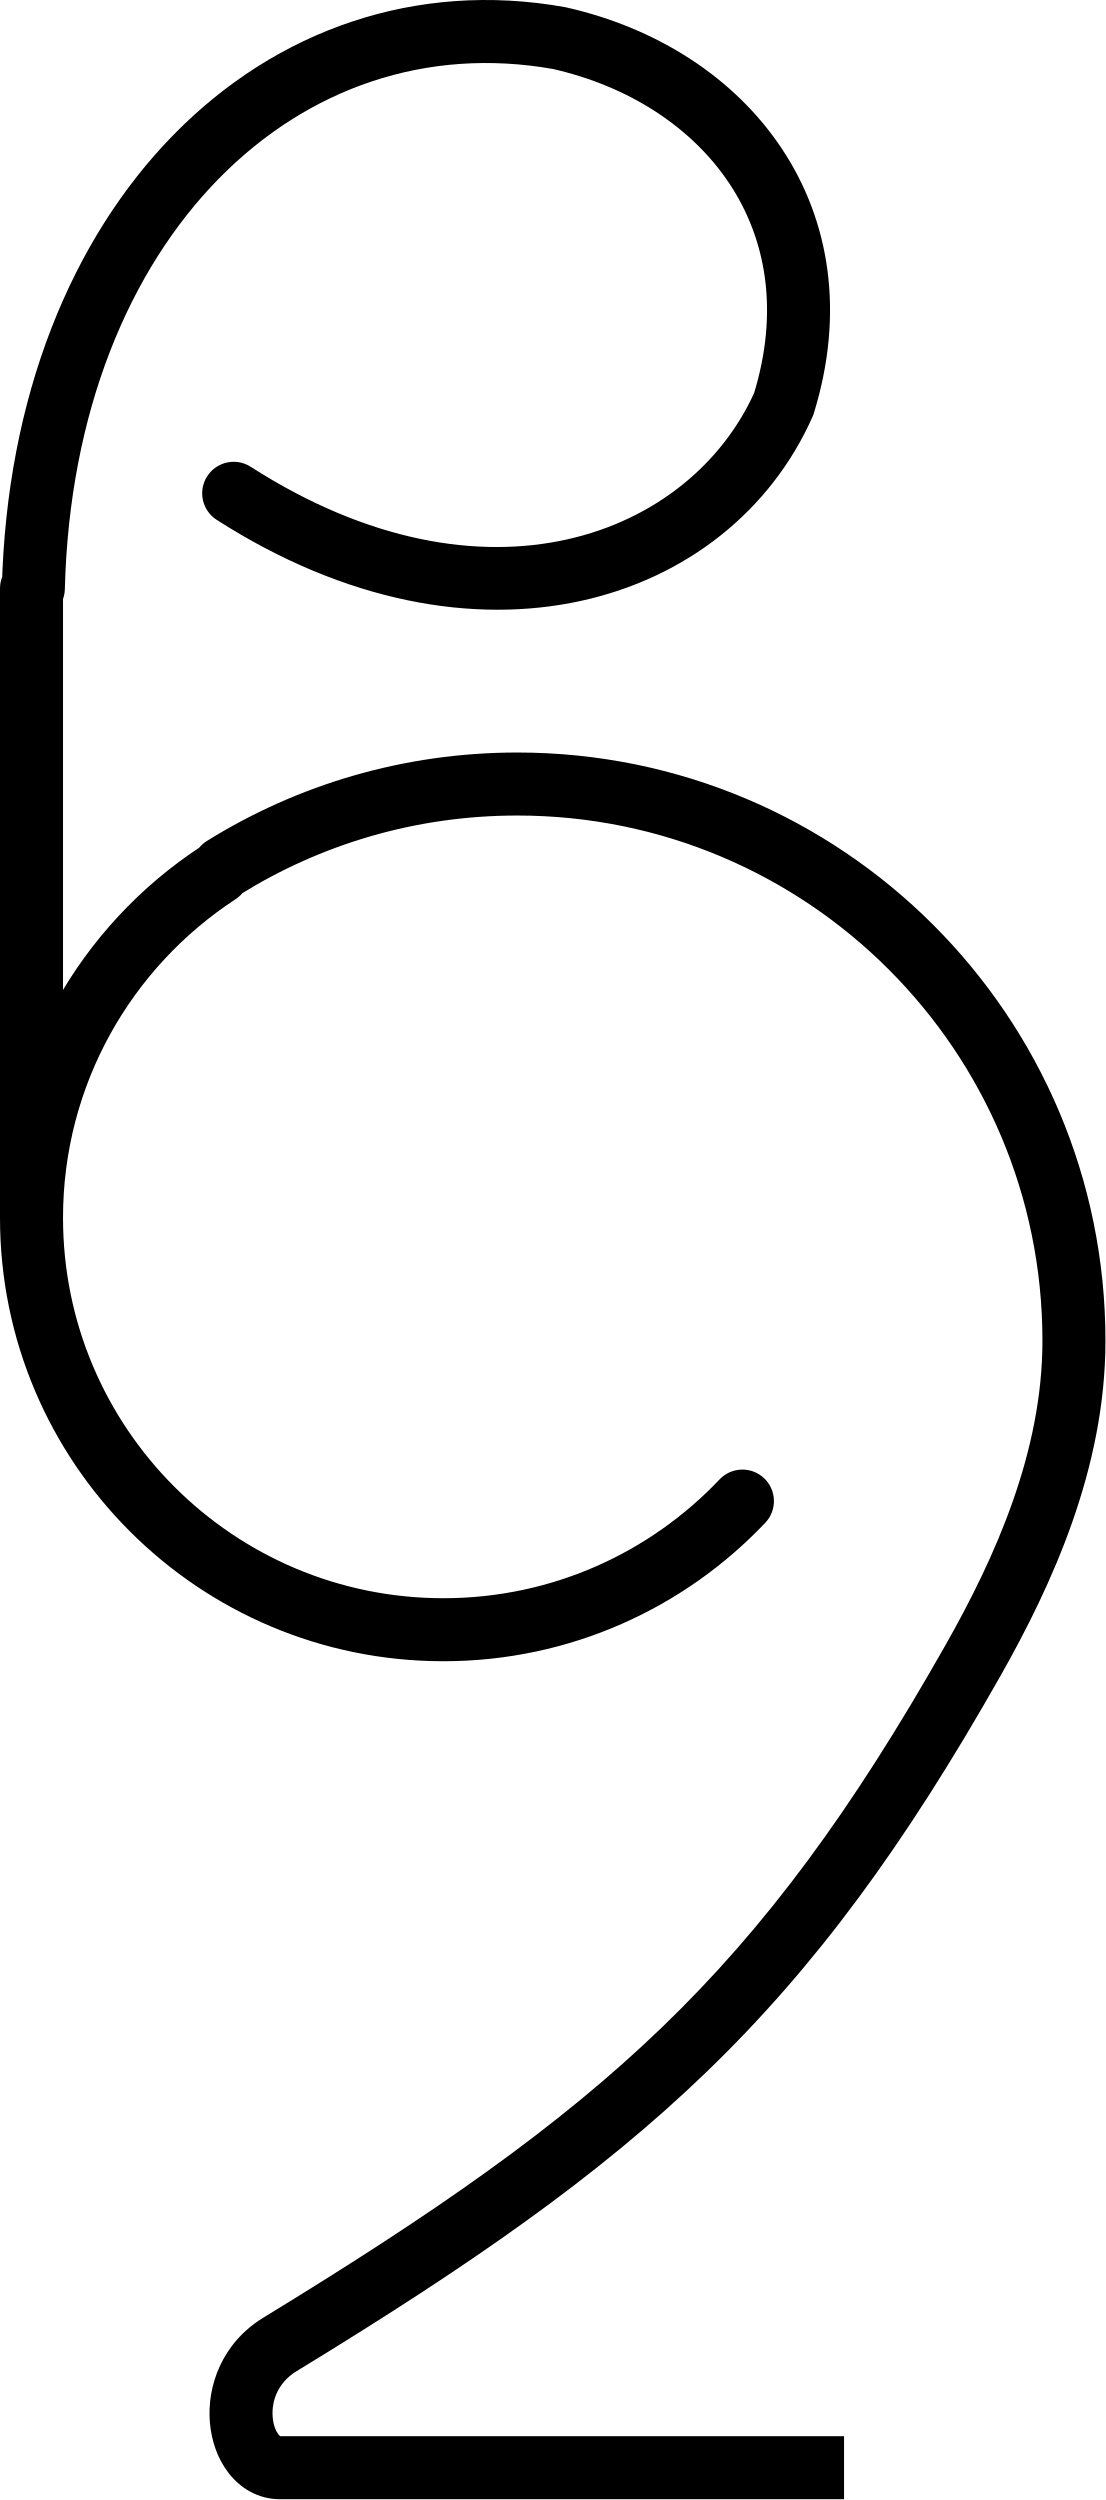
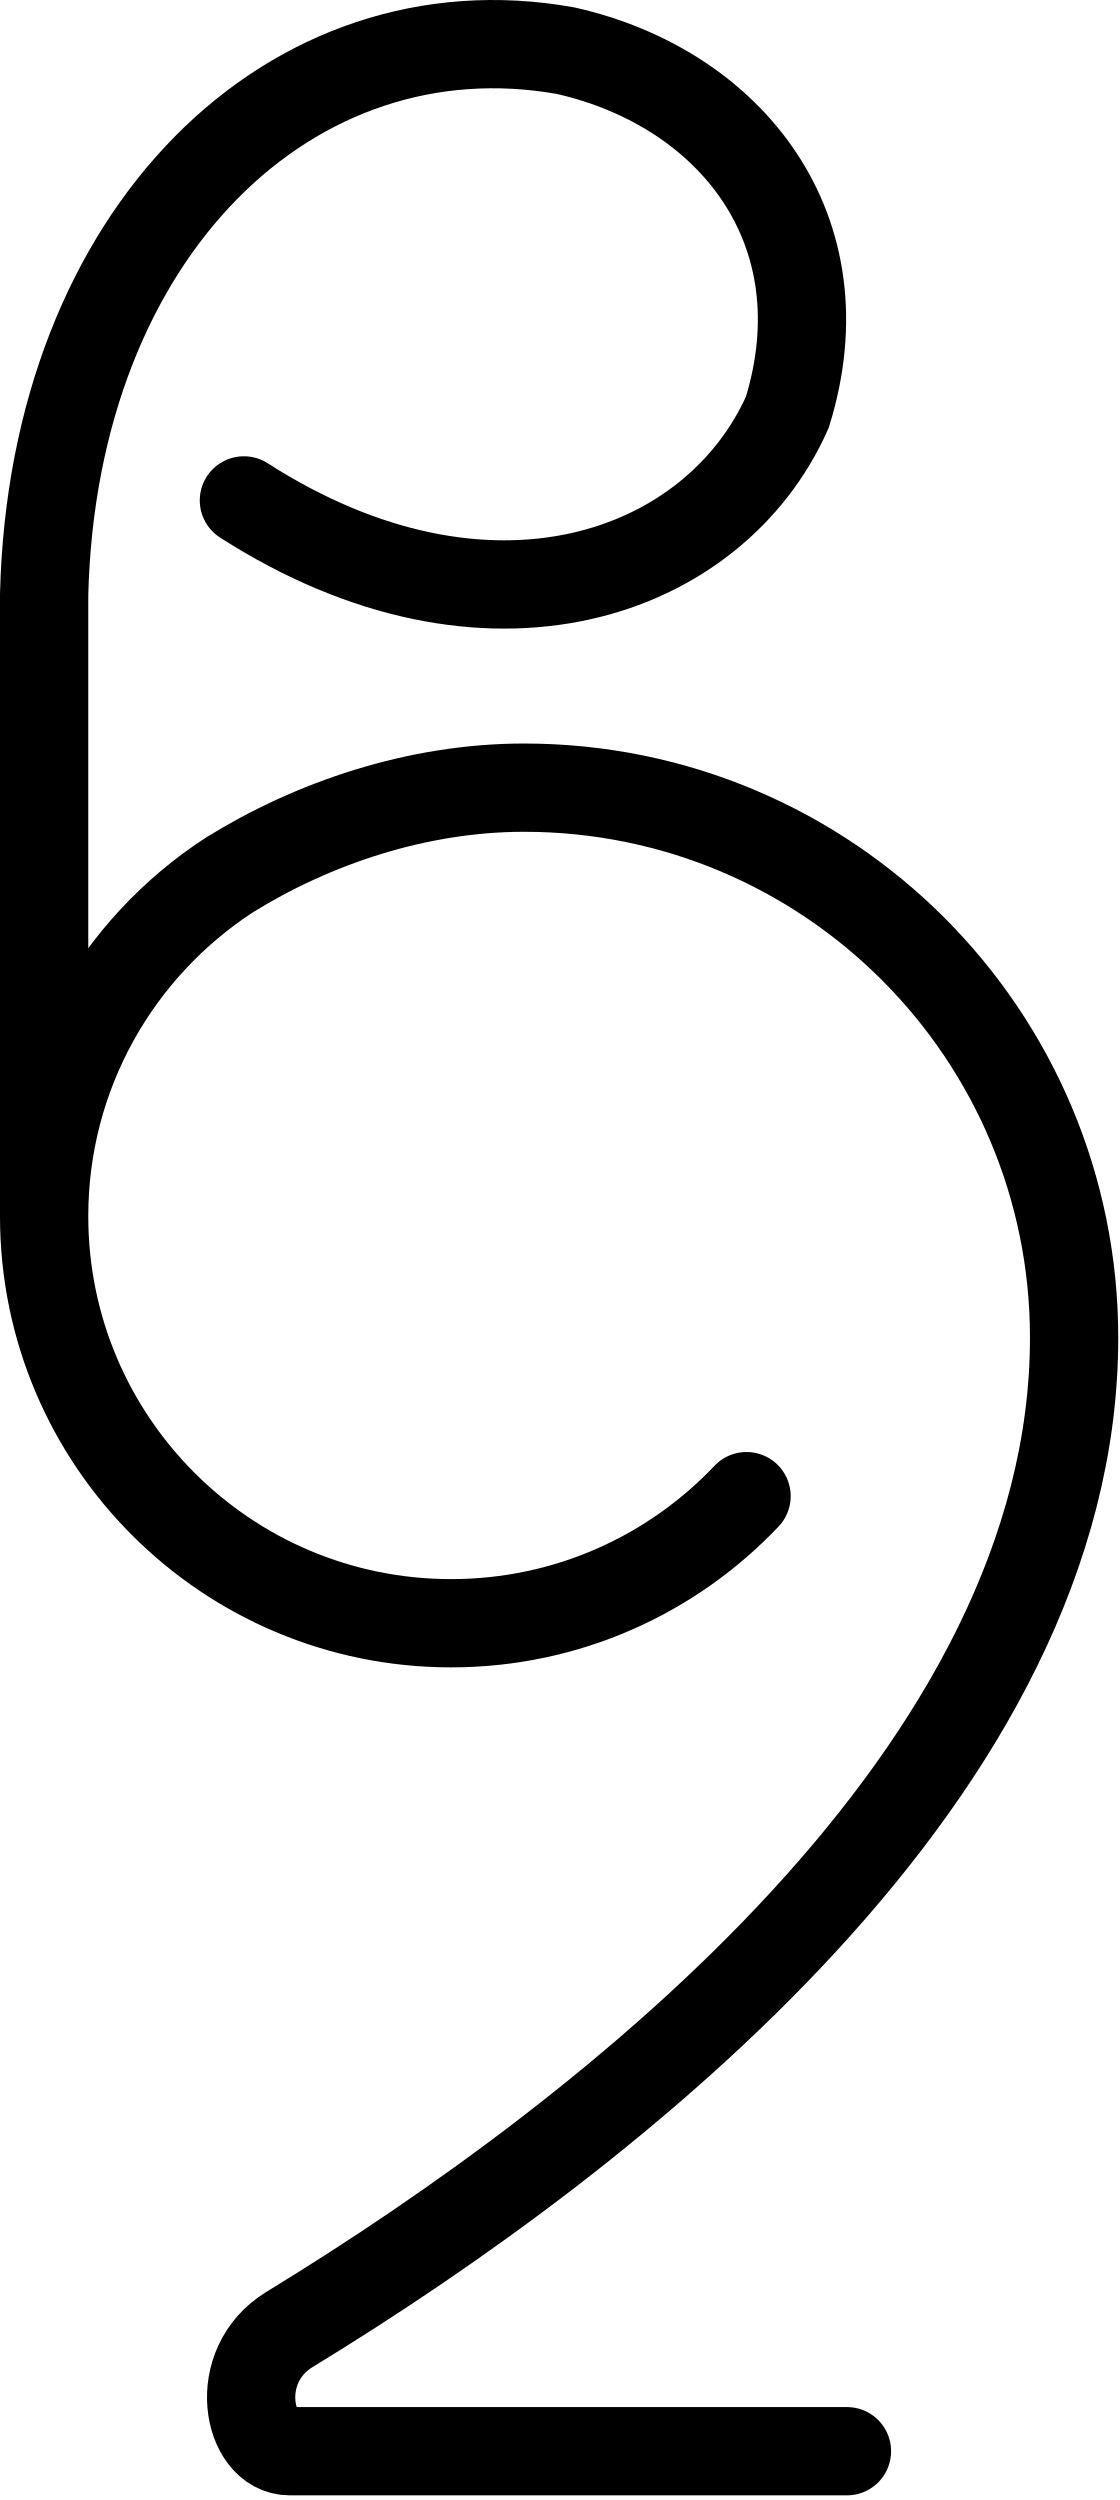
- <svg xmlns="http://www.w3.org/2000/svg" width="807" height="1825" viewBox="0 0 807 1825" fill="none">
-   <path d="M204.356 1711.43L192.37 1691.8L192.37 1691.8L204.356 1711.43ZM710.225 1212.26L690.212 1200.92V1200.92L710.225 1212.26ZM558.666 1111.62C567.403 1102.4 567.011 1087.84 557.79 1079.1C548.57 1070.37 534.012 1070.76 525.275 1079.98L541.971 1095.8L558.666 1111.62ZM171.96 656.412C182.593 649.462 185.577 635.208 178.627 624.576C171.677 613.944 157.423 610.959 146.791 617.909L159.375 637.161L171.96 656.412ZM151.018 613.912C140.233 620.624 136.931 634.807 143.642 645.592C150.354 656.377 164.537 659.679 175.322 652.968L163.17 633.44L151.018 613.912ZM183.012 340.755C172.32 333.897 158.093 337.005 151.235 347.697C144.376 358.389 147.484 372.616 158.177 379.474L170.594 360.115L183.012 340.755ZM572.116 294.92L593.133 304.261L593.687 303.015L594.09 301.712L572.116 294.92ZM408.201 27.812L413.259 5.375L412.753 5.261L412.242 5.17L408.201 27.812ZM1.354 428.985C1.037 441.684 11.075 452.235 23.773 452.552C36.472 452.868 47.023 442.831 47.34 430.132L24.347 429.559L1.354 428.985ZM46 429.559C46 416.856 35.703 406.559 23 406.559C10.297 406.559 0 416.856 0 429.559H23H46ZM616.153 1801.43V1778.43H204.356V1801.43V1824.43H616.153V1801.43ZM204.356 1801.43V1778.43C204.353 1778.43 204.372 1778.43 204.41 1778.43C204.448 1778.44 204.491 1778.45 204.536 1778.46C204.633 1778.48 204.668 1778.51 204.629 1778.48C204.542 1778.44 203.992 1778.11 203.192 1777.07C201.483 1774.86 199.565 1770.59 199.063 1764.59C198.078 1752.84 202.798 1739.33 216.343 1731.06L204.356 1711.43L192.37 1691.8C161.883 1710.42 151.001 1741.91 153.224 1768.43C154.325 1781.58 158.714 1794.76 166.81 1805.22C175.1 1815.94 187.992 1824.43 204.356 1824.43V1801.43ZM204.356 1711.43L216.343 1731.06C342.689 1653.91 436.189 1589.32 515.673 1512.59C595.353 1435.67 660.125 1347.37 730.237 1223.59L710.225 1212.26L690.212 1200.92C621.558 1322.12 559.323 1406.51 483.724 1479.49C407.929 1552.66 317.878 1615.17 192.37 1691.8L204.356 1711.43ZM23 889.02H0C0 1067.78 144.916 1212.7 323.679 1212.7V1189.7V1166.7C170.321 1166.7 46 1042.38 46 889.02H23ZM323.679 1189.7V1212.7C416.211 1212.7 499.704 1173.84 558.666 1111.62L541.971 1095.8L525.275 1079.98C474.639 1133.42 403.065 1166.7 323.679 1166.7V1189.7ZM159.375 637.161L146.791 617.909C58.452 675.656 0 775.506 0 889.02H23H46C46 791.681 96.066 706.024 171.96 656.412L159.375 637.161ZM783.98 978.728H806.98C806.98 741.581 614.735 549.336 377.589 549.336V572.336V595.336C589.33 595.336 760.98 766.986 760.98 978.728H783.98ZM710.225 1212.26L730.237 1223.59C768.123 1156.71 806.98 1071.75 806.98 978.728H783.98H760.98C760.98 1059.53 727.04 1135.91 690.212 1200.92L710.225 1212.26ZM377.589 572.336V549.336C294.468 549.336 216.798 572.977 151.018 613.912L163.17 633.44L175.322 652.968C234.02 616.439 303.305 595.336 377.589 595.336V572.336ZM170.594 360.115L158.177 379.474C347.315 500.791 532.259 441.229 593.133 304.261L572.116 294.92L551.098 285.578C504.433 390.575 354.536 450.774 183.012 340.755L170.594 360.115ZM572.116 294.92L594.09 301.712C616.786 228.284 605.699 161.185 570.79 108.583C536.166 56.41 479.328 20.27 413.259 5.375L408.201 27.812L403.142 50.249C459.439 62.941 505.334 93.141 532.463 134.019C559.307 174.469 568.995 227.13 550.141 288.128L572.116 294.92ZM408.201 27.812L412.242 5.17C303.598 -14.221 201.767 21.837 126.812 98.272C52.113 174.448 4.825 289.782 1.354 428.985L24.347 429.559L47.34 430.132C50.573 300.471 94.474 196.951 159.656 130.479C224.584 64.268 311.327 33.885 404.159 50.454L408.201 27.812ZM23 429.559H0V889.02H23H46V429.559H23Z" fill="black" />
+ <svg xmlns="http://www.w3.org/2000/svg" width="232" height="518" viewBox="0 0 232 518" fill="none">
+   <path d="M175.489 507.89H60.004C51.254 507.89 47.656 490.192 60.004 482.651C127.578 441.39 222.555 366.77 222.555 277.171C222.555 214.228 171.529 163.202 108.586 163.202C86.514 163.202 64.844 170.52 47.39 181.382C24.361 196.435 9.145 222.447 9.145 252.013M9.145 252.013C9.145 298.583 46.897 336.336 93.467 336.336C117.574 336.336 139.317 326.22 154.685 310.002M9.145 252.013V123.161C11.025 47.761 60.668 0.411 117.171 10.495C151.487 18.232 174.791 47.705 163.139 85.403C148.06 119.332 101.108 136.124 50.536 103.686" stroke="black" stroke-width="18.29" stroke-linecap="round" />
</svg>
